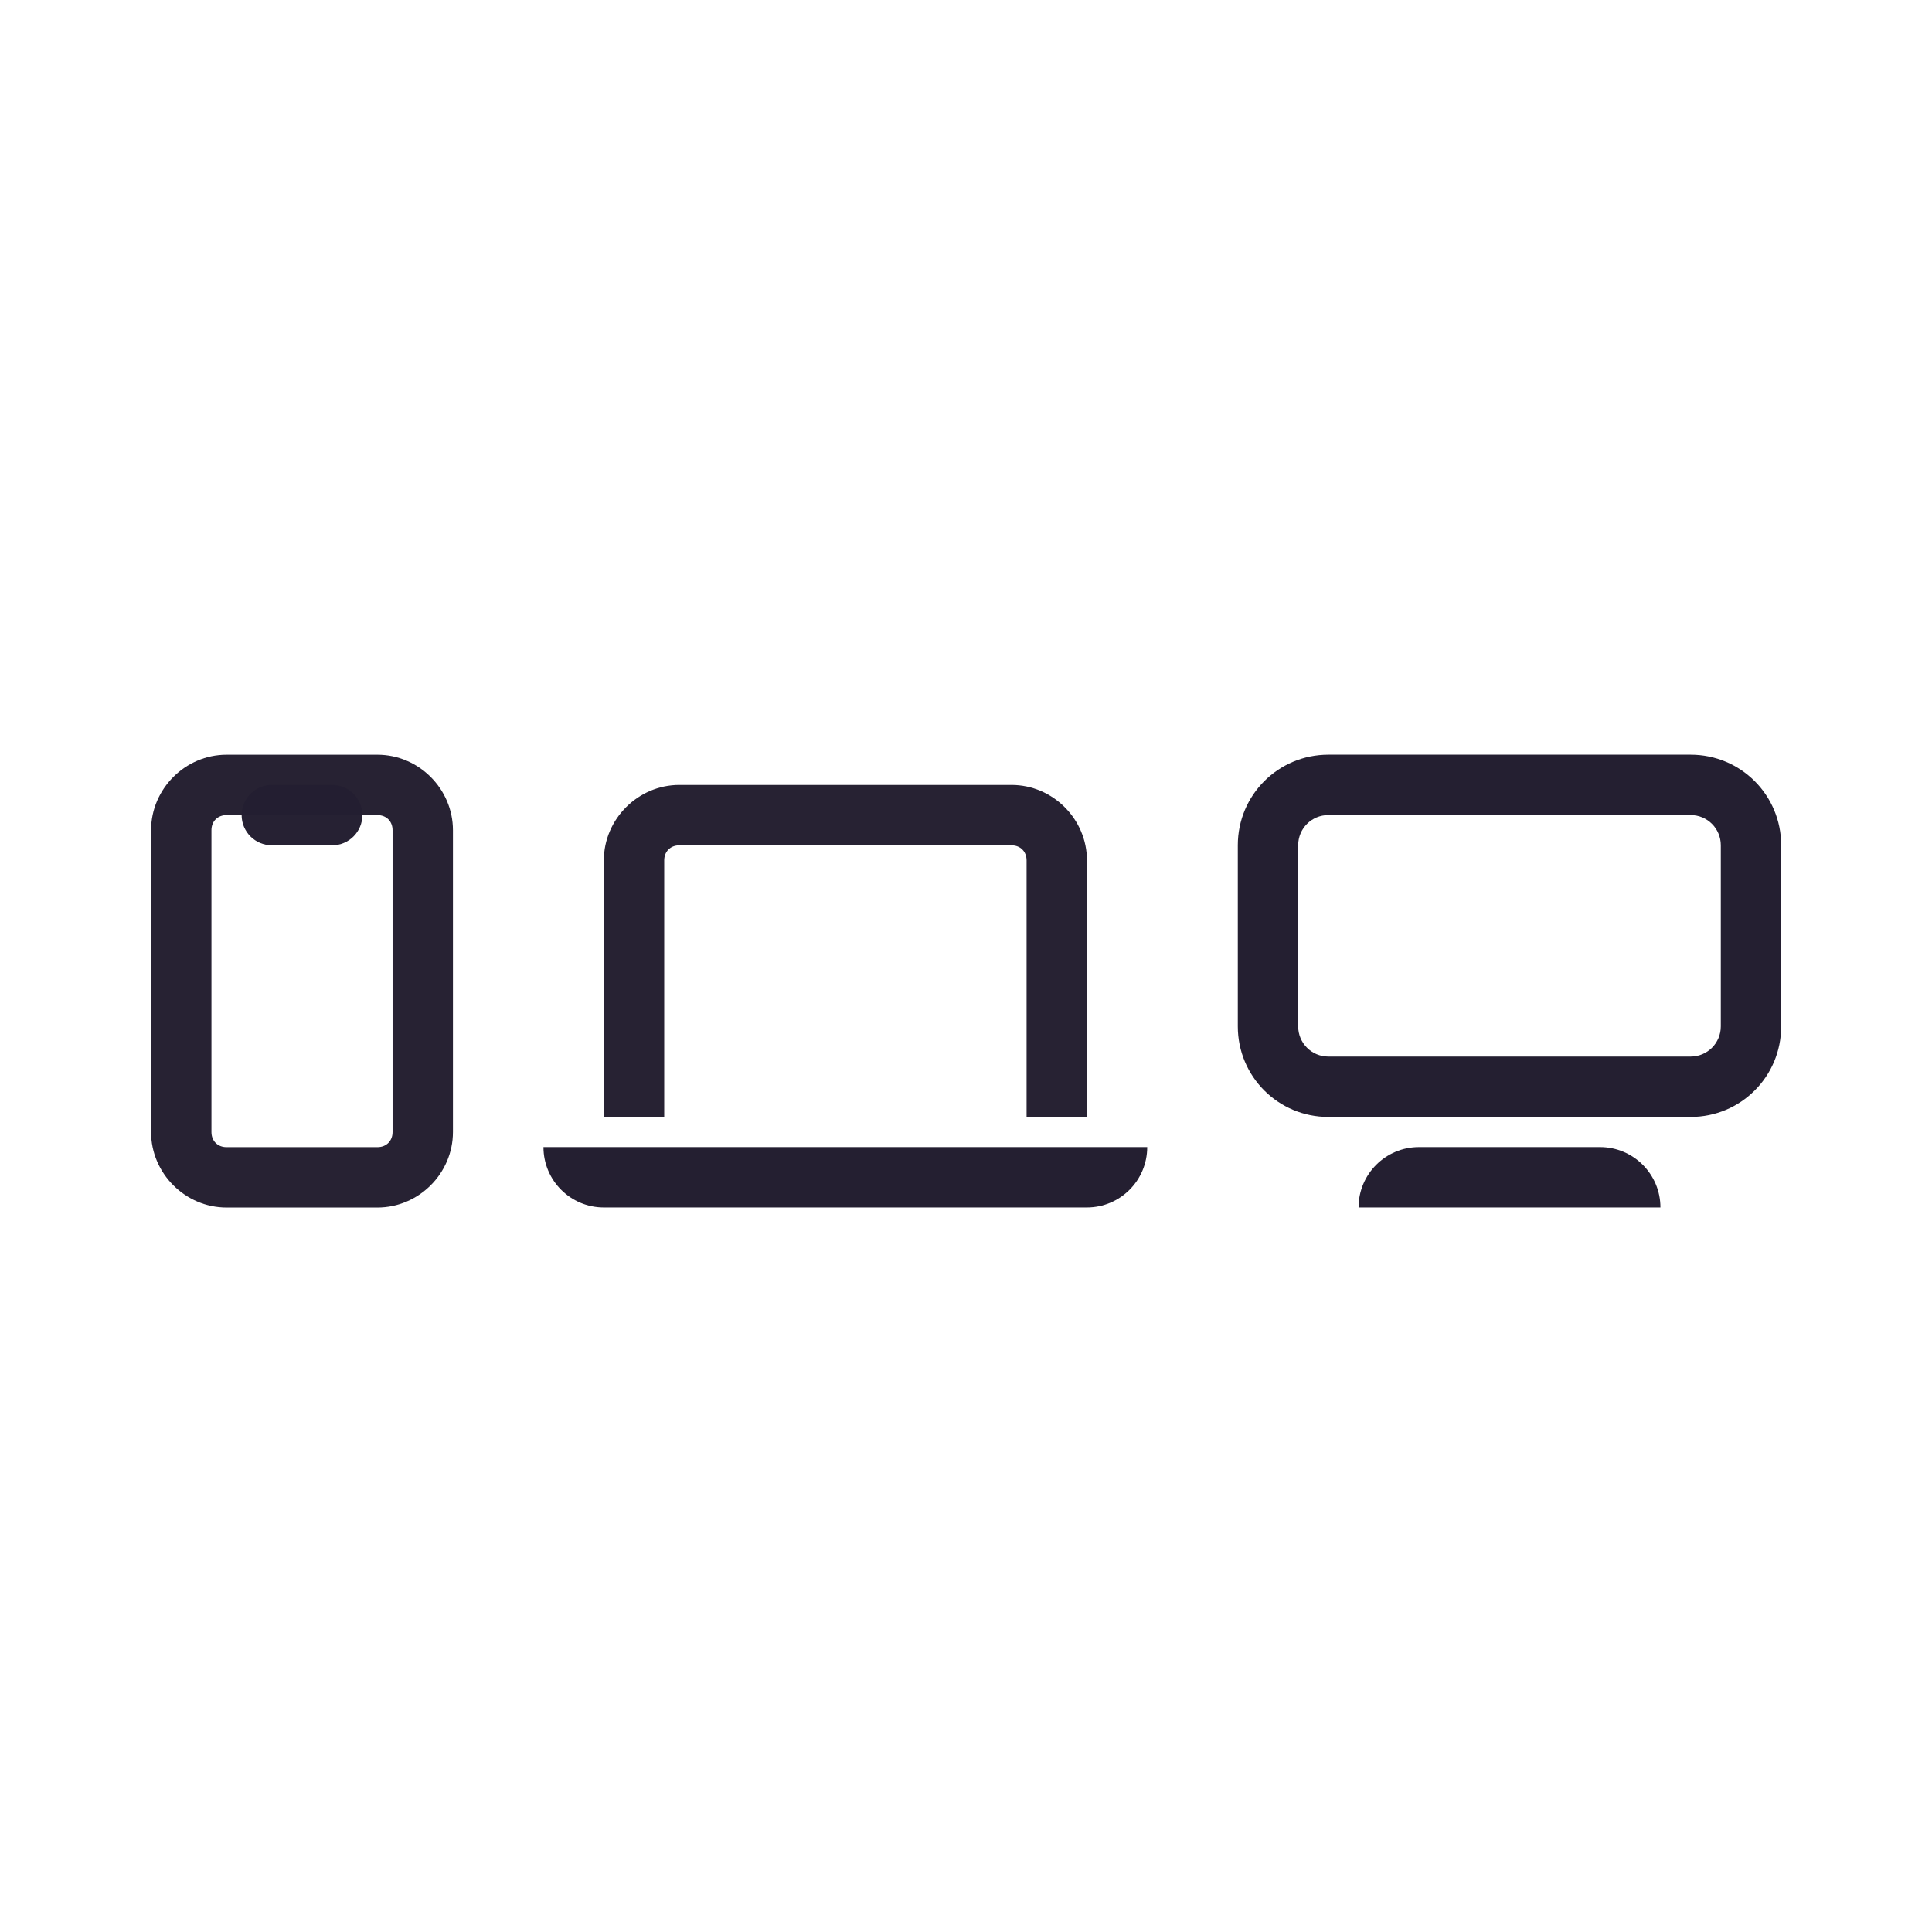
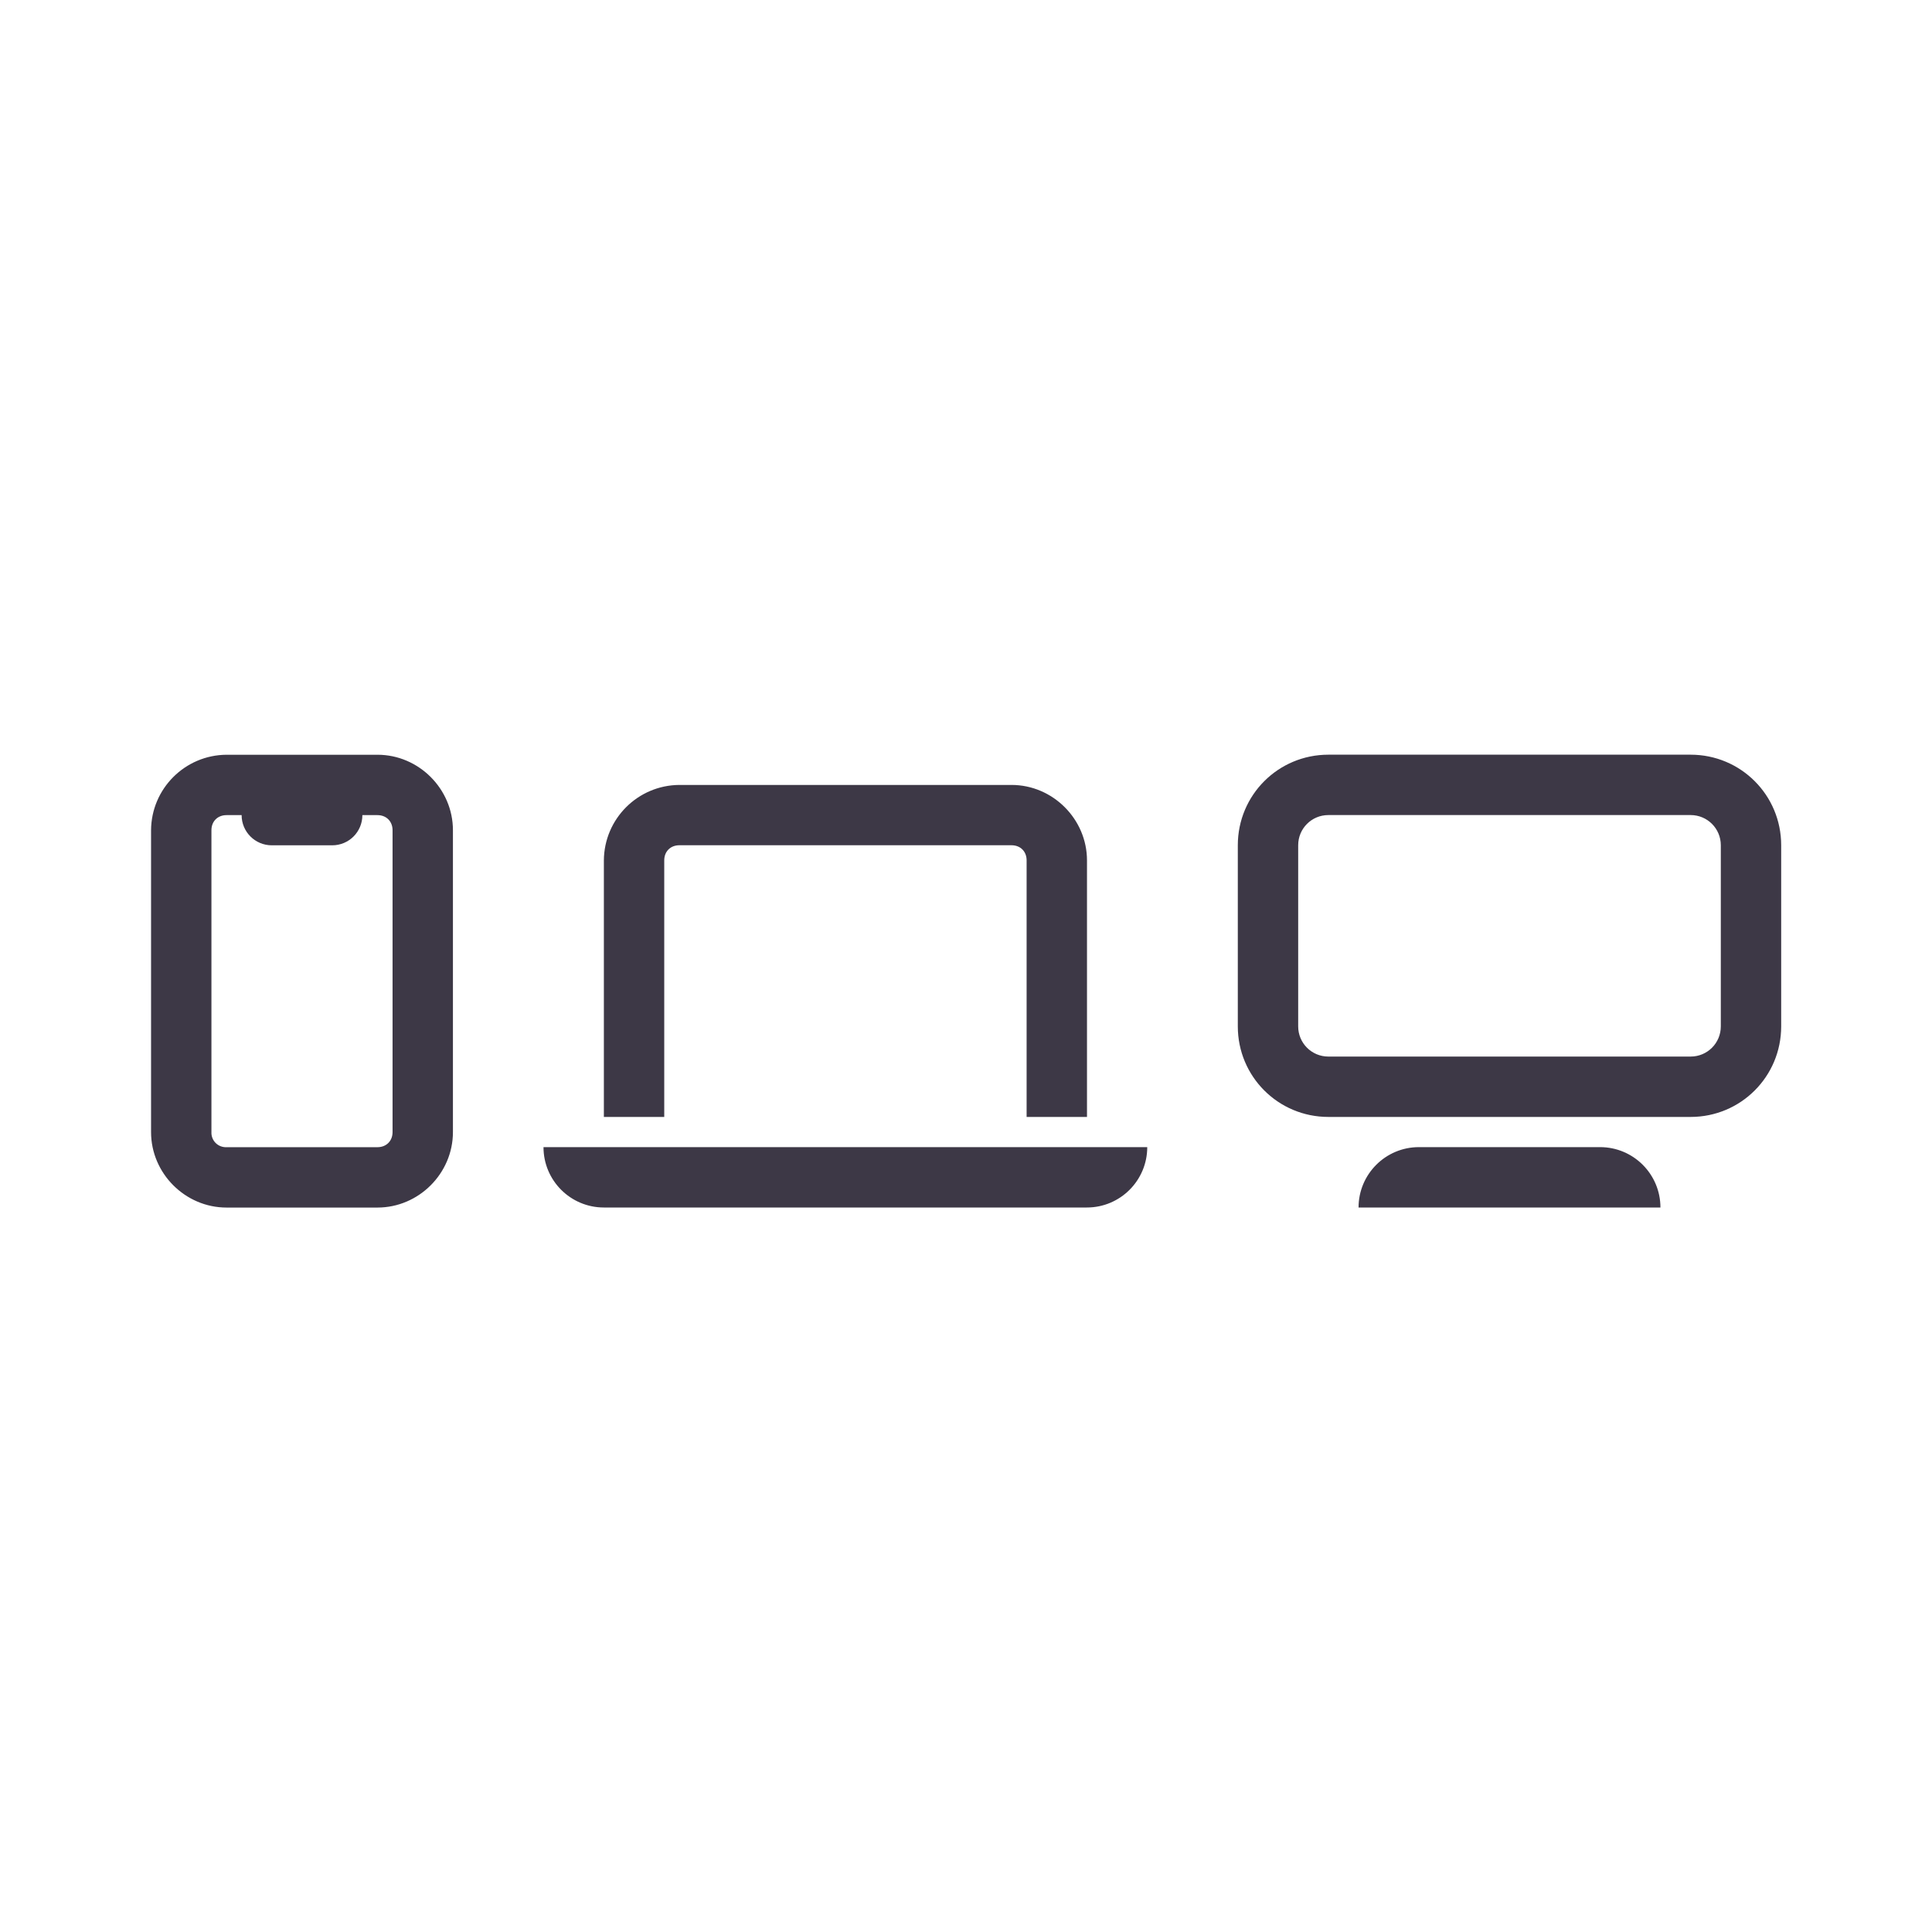
- <svg xmlns="http://www.w3.org/2000/svg" width="64" height="64" version="1.1" id="svg8">
-   <defs id="defs12" />
-   <g id="g846" transform="translate(2.1401,17.4951)">
-     <g id="g14049" transform="translate(-8590.507,-2411.741)" style="fill:#241f31;fill-opacity:1">
-       <path id="path14047" style="color:#000000;font-style:normal;font-variant:normal;font-weight:normal;font-stretch:normal;font-size:medium;line-height:normal;font-family:sans-serif;font-variant-ligatures:normal;font-variant-position:normal;font-variant-caps:normal;font-variant-numeric:normal;font-variant-alternates:normal;font-variant-east-asian:normal;font-feature-settings:normal;font-variation-settings:normal;text-indent:0;text-align:start;text-decoration:none;text-decoration-line:none;text-decoration-style:solid;text-decoration-color:#000000;letter-spacing:normal;word-spacing:normal;text-transform:none;writing-mode:lr-tb;direction:ltr;text-orientation:mixed;dominant-baseline:auto;baseline-shift:baseline;text-anchor:start;white-space:normal;shape-padding:0;shape-margin:0;inline-size:0;clip-rule:nonzero;display:inline;overflow:visible;visibility:visible;opacity:0.986;isolation:auto;mix-blend-mode:normal;color-interpolation:sRGB;color-interpolation-filters:linearRGB;solid-color:#000000;solid-opacity:1;fill:#241f31;fill-opacity:1;fill-rule:nonzero;stroke:none;stroke-width:2;stroke-linecap:round;stroke-linejoin:round;stroke-miterlimit:4;stroke-dasharray:none;stroke-dashoffset:0;stroke-opacity:1;color-rendering:auto;image-rendering:auto;shape-rendering:auto;text-rendering:auto;enable-background:accumulate;stop-color:#000000;stop-opacity:1" d="m 5559.5,1156 c -1.368,0 -2.5,1.132 -2.5,2.5 v 10 c 0,1.368 1.132,2.5 2.5,2.5 h 5 c 1.368,0 2.5,-1.132 2.5,-2.5 v -10 c 0,-1.368 -1.132,-2.5 -2.5,-2.5 z m 0,2 h 0.5 4 0.5 c 0.294,0 0.5,0.206 0.5,0.5 v 10 c 0,0.294 -0.206,0.5 -0.5,0.5 h -5 c -0.294,0 -0.5,-0.206 -0.5,-0.5 v -10 c 0,-0.294 0.206,-0.5 0.5,-0.5 z" transform="translate(3036.371,1263.247)" />
-     </g>
-     <rect style="fill:#241f31;fill-opacity:0.988;stroke:none;stroke-width:2;stroke-linecap:round;stroke-linejoin:round;stroke-dashoffset:26.4;stroke-opacity:0" id="rect2081" width="4" height="2" x="5.864" y="8.506" rx="1" ry="1" />
-   </g>
-   <path d="m 22.503,26.002 c -1.368,0 -2.5,1.132 -2.5,2.5 v 8.498 h 2 v -8.498 c 0,-0.294 0.206,-0.5 0.5,-0.5 h 11.004 c 0.294,0 0.5,0.206 0.5,0.5 v 8.498 h 2 v -8.498 c 0,-1.368 -1.132,-2.5 -2.5,-2.5 z m -0.018,13.998 c 0.01,0 0.012,0 0.018,0 h 11.004 c 0.01,0 0.012,0 0.018,0 z" style="color:#000000;font-style:normal;font-variant:normal;font-weight:normal;font-stretch:normal;font-size:medium;line-height:normal;font-family:sans-serif;font-variant-ligatures:normal;font-variant-position:normal;font-variant-caps:normal;font-variant-numeric:normal;font-variant-alternates:normal;font-variant-east-asian:normal;font-feature-settings:normal;font-variation-settings:normal;text-indent:0;text-align:start;text-decoration:none;text-decoration-line:none;text-decoration-style:solid;text-decoration-color:#000000;letter-spacing:normal;word-spacing:normal;text-transform:none;writing-mode:lr-tb;direction:ltr;text-orientation:mixed;dominant-baseline:auto;baseline-shift:baseline;text-anchor:start;white-space:normal;shape-padding:0;shape-margin:0;inline-size:0;clip-rule:nonzero;display:inline;overflow:visible;visibility:visible;opacity:0.986;isolation:auto;mix-blend-mode:normal;color-interpolation:sRGB;color-interpolation-filters:linearRGB;solid-color:#000000;solid-opacity:1;vector-effect:none;fill:#241f31;fill-opacity:1;fill-rule:nonzero;stroke:none;stroke-width:2;stroke-linecap:round;stroke-linejoin:round;stroke-miterlimit:4;stroke-dasharray:none;stroke-dashoffset:0;stroke-opacity:1;color-rendering:auto;image-rendering:auto;shape-rendering:auto;text-rendering:auto;enable-background:accumulate;stop-color:#000000" id="path14079" />
-   <path d="m 18.003,37.999 a 2,2 0 0 0 2,2 v 0 h 16 v 0 a 2,2 0 0 0 2,-2 h -2 v 0 h -16 v 0 z" style="fill:#241f31;fill-opacity:1;stroke-width:2;stroke-linecap:round;stroke-linejoin:round;stroke-opacity:0.988" id="path14081" />
-   <path style="fill:#241f31;fill-opacity:1" d="m 56.004,25 c 1.662,0 3,1.338 3,3 v 6 c 0,1.662 -1.338,3 -3,3 h -12 c -1.662,0 -3,-1.338 -3,-3 v -6 c 0,-1.662 1.338,-3 3,-3 z m 0,2 h -12 c -0.554,0 -1,0.446 -1,1 v 6 c 0,0.554 0.446,1 1,1 h 12 c 0.554,0 1,-0.446 1,-1 v -6 c 0,-0.554 -0.446,-1 -1,-1 z" fill="#474747" id="path14083" />
-   <path d="m 45.004,39.999 a 2,2 0 0 1 2,-2 v 0 h 6 v 0 a 2,2 0 0 1 2,2 h -2 v 0 h -6 v 0 z" style="fill:#241f31;fill-opacity:1;stroke-width:2;stroke-linecap:round;stroke-linejoin:round;stroke-opacity:0.988" id="path14085" />
+ <svg xmlns="http://www.w3.org/2000/svg" width="64" height="64">
+   <path d="M44.004 25c-1.662 0-3 1.338-3 3v6c0 1.662 1.338 3 3 3h12c1.662 0 3-1.338 3-3v-6c0-1.662-1.338-3-3-3h-12zm-36.5.002a2.517 2.517 0 0 0-2.5 2.5v10c0 1.368 1.132 2.5 2.5 2.5h5c1.368 0 2.5-1.132 2.5-2.5v-10c0-1.368-1.132-2.5-2.5-2.5h-5zm15 1a2.517 2.517 0 0 0-2.5 2.5V37h2v-8.5c0-.294.206-.5.5-.5h11.004c.295 0 .5.206.5.5V37h2v-8.498c0-1.367-1.132-2.5-2.5-2.5H22.504zm21.5.998h12c.554 0 1 .446 1 1v6c0 .554-.446 1-1 1h-12c-.554 0-1-.446-1-1v-6c0-.554.446-1 1-1zm-36.5.002h.5c0 .554.446 1 1 1h2c.554 0 1-.446 1-1h.5c.294 0 .5.206.5.5v10c0 .294-.206.5-.5.5h-5a.478.478 0 0 1-.5-.5v-10c0-.294.206-.5.5-.5zM18.004 38a2 2 0 0 0 2 2h16a2 2 0 0 0 2-2h-20zm29 0a2 2 0 0 0-2 2h10a2 2 0 0 0-2-2h-6z" style="fill:#3d3846" />
</svg>
